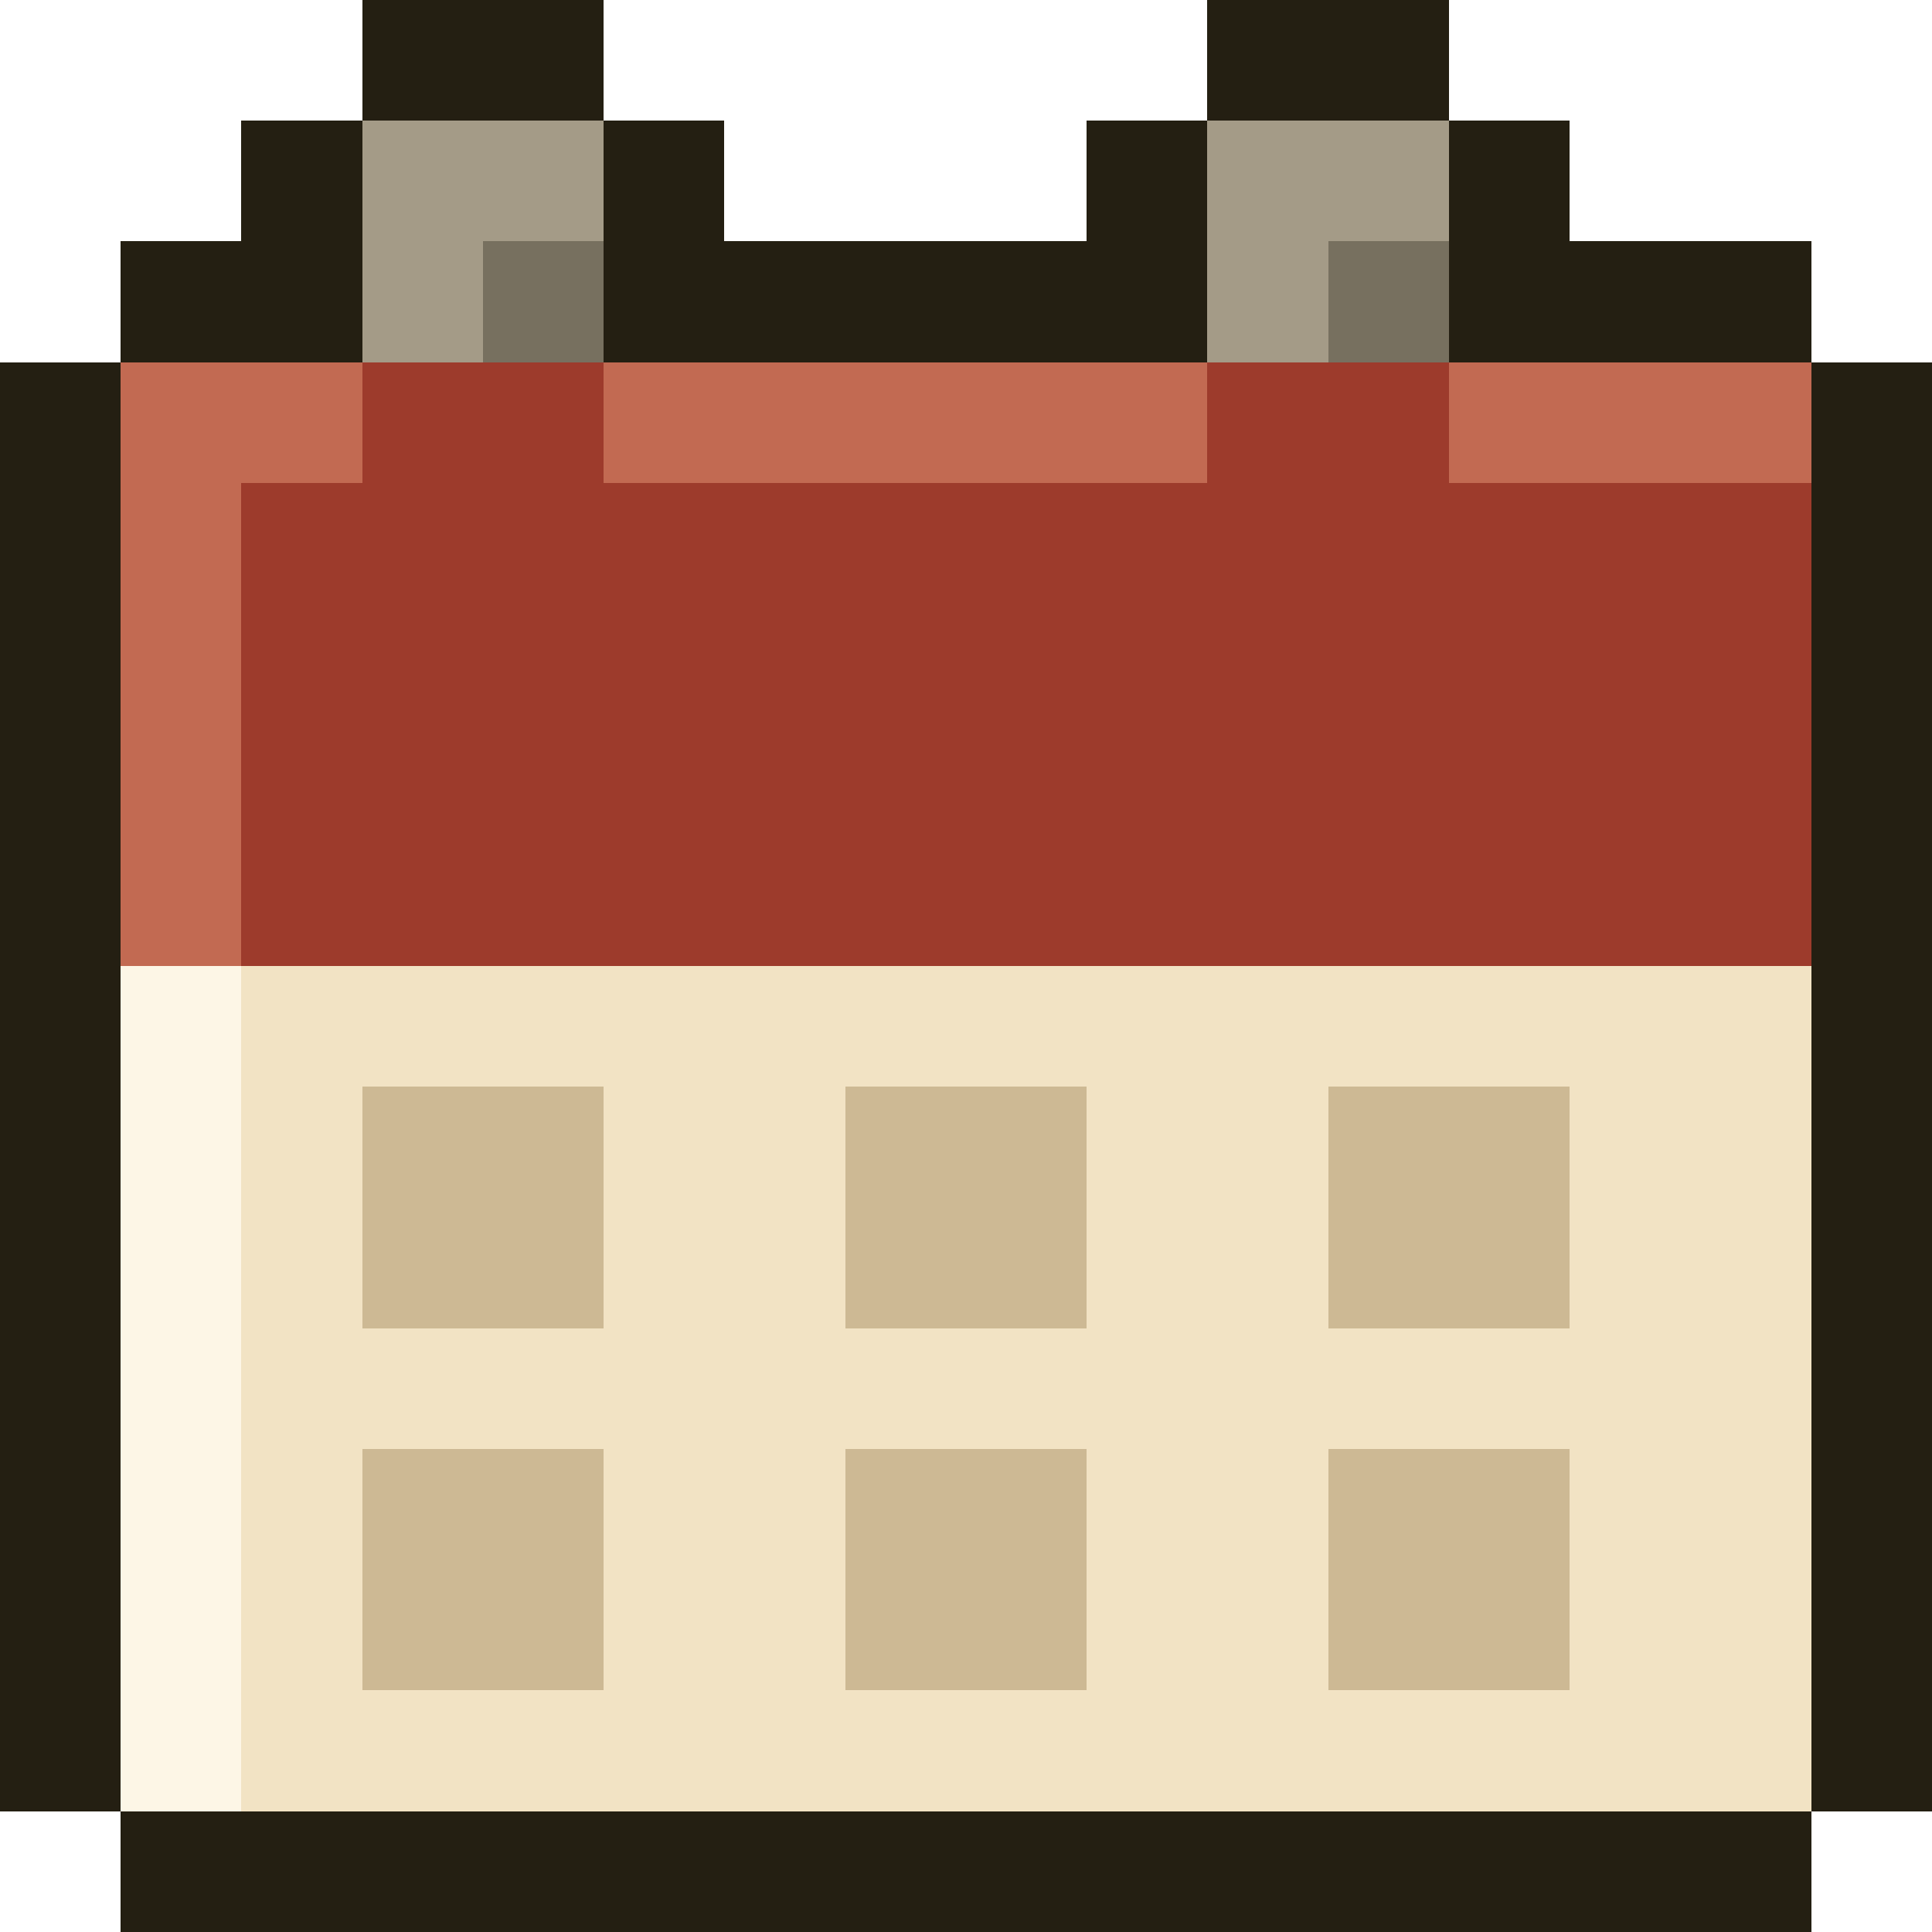
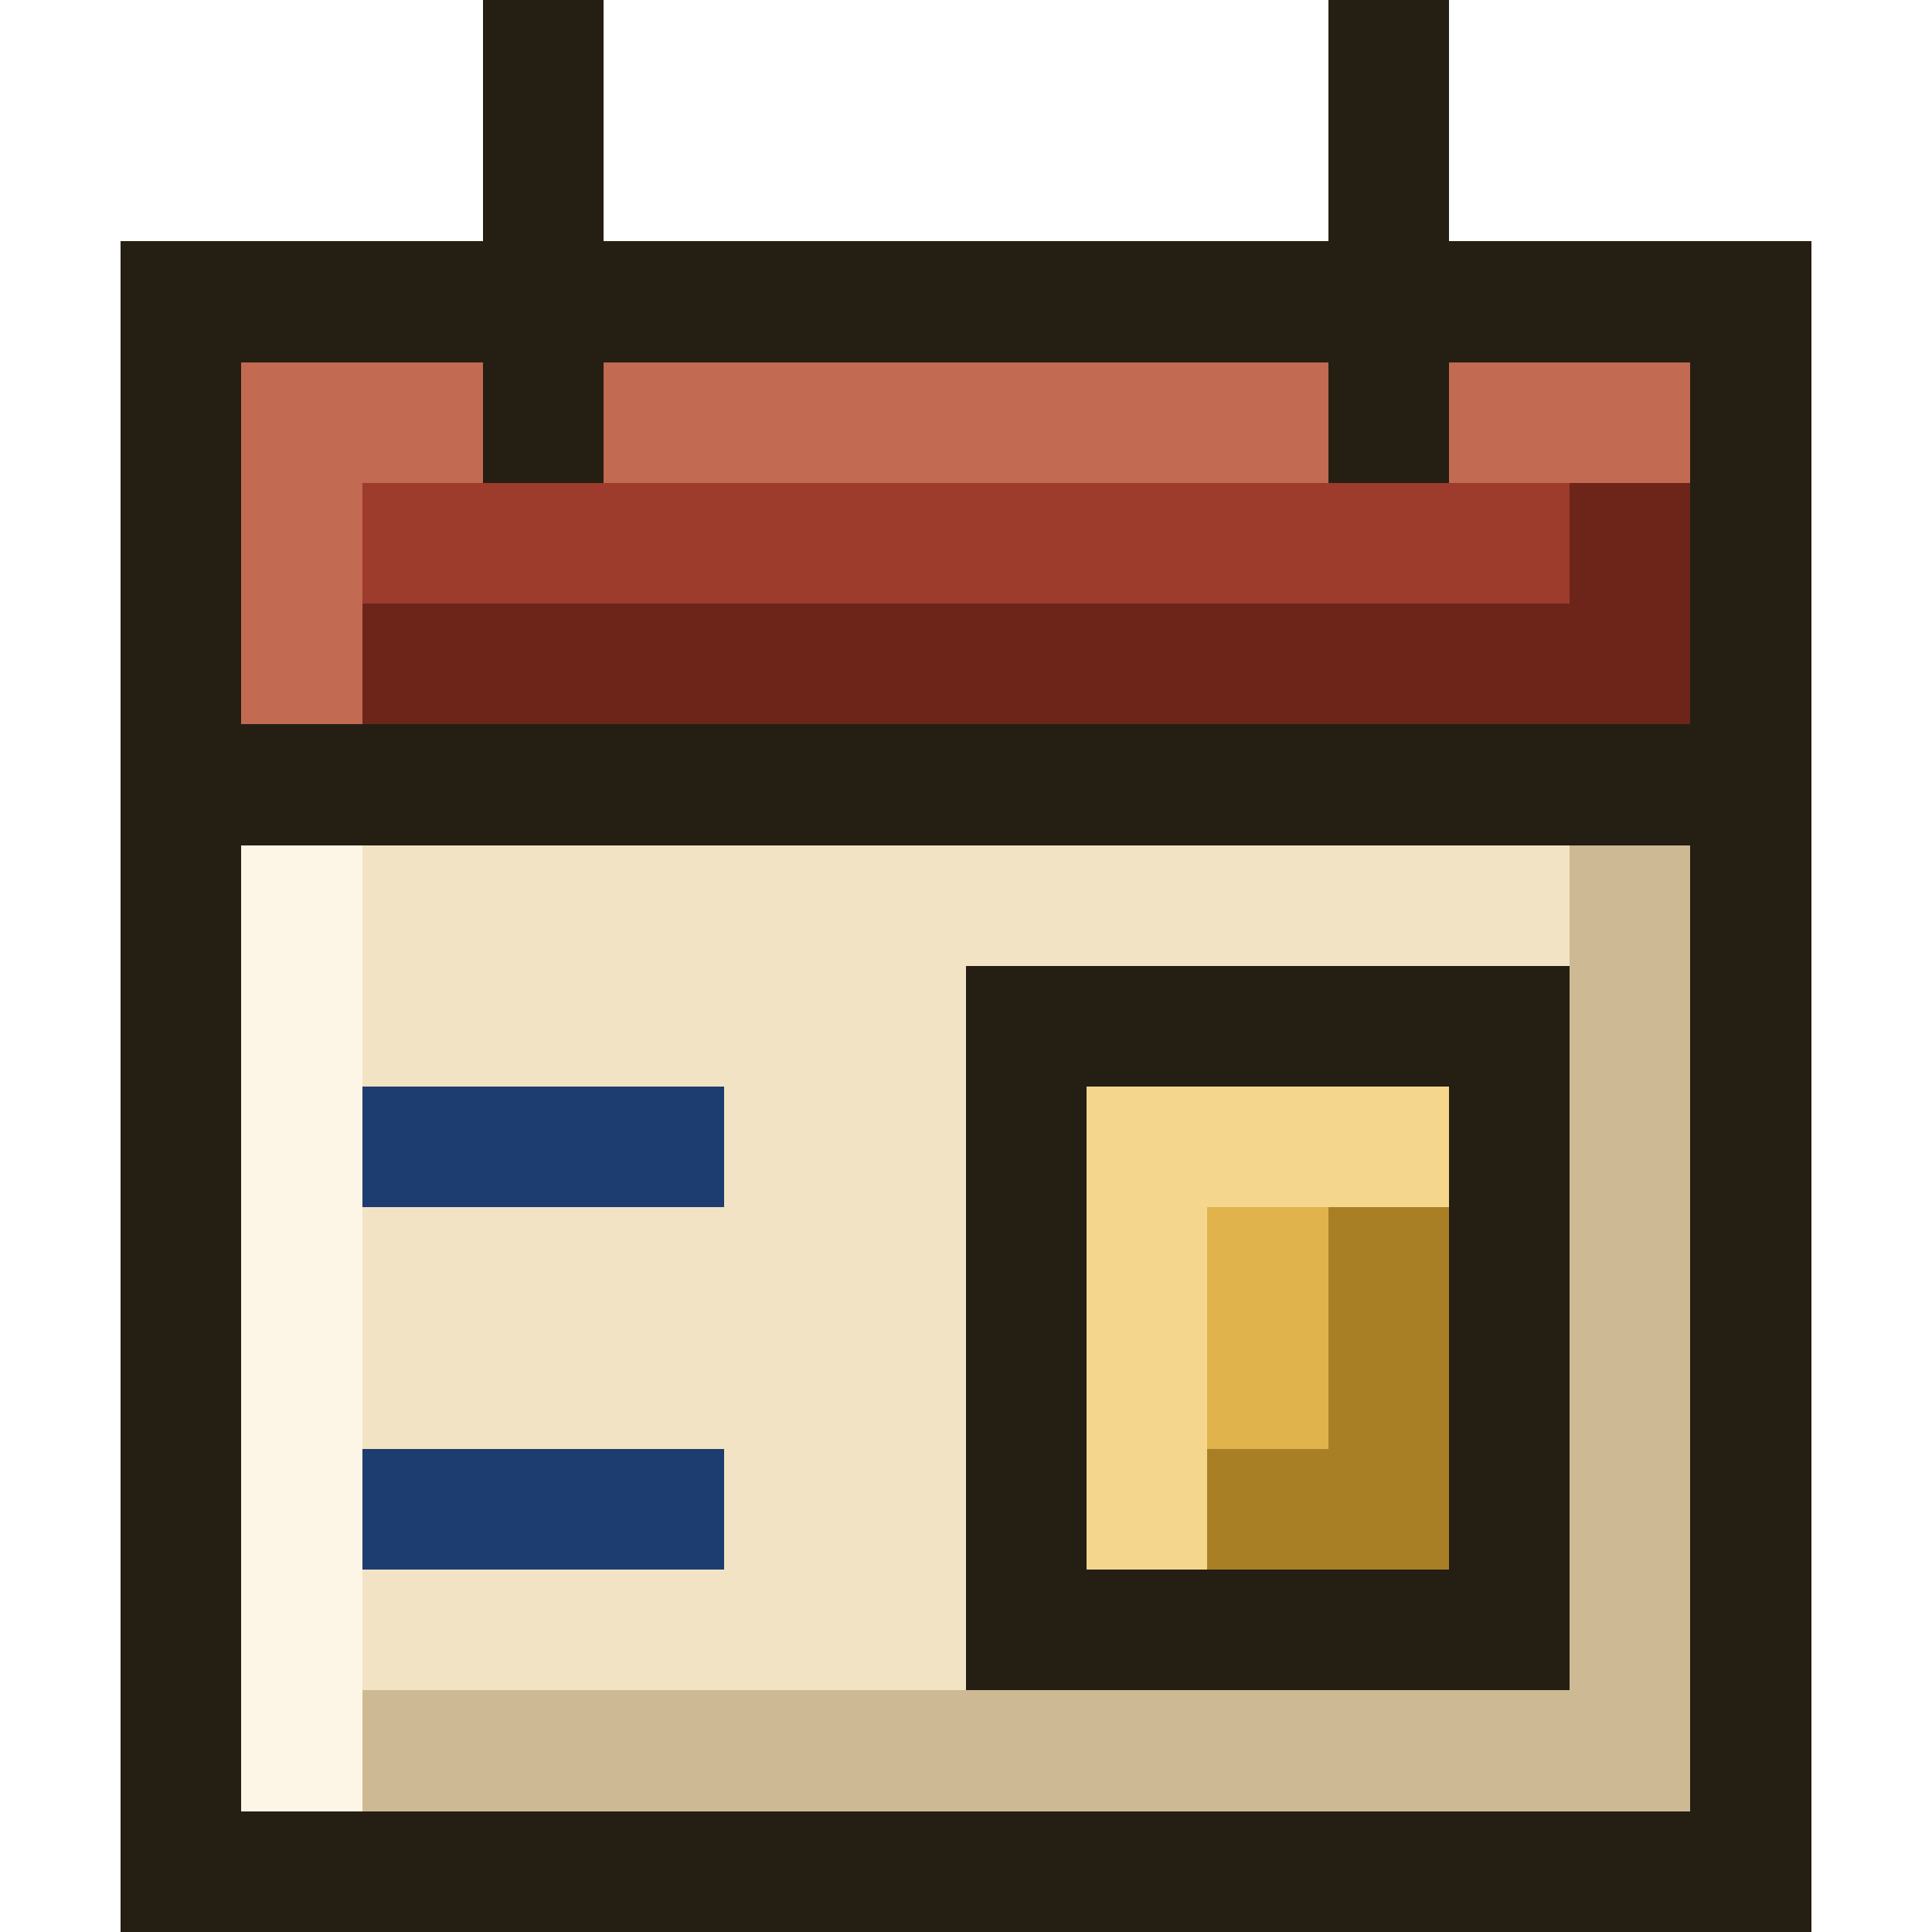
<svg xmlns="http://www.w3.org/2000/svg" viewBox="0 0 16 16" width="16" height="16" shape-rendering="crispEdges" role="img" aria-label="Calendar">
-   <path fill="#241f12" d="M3 0h2v1h-2zM10 0h2v1h-2zM2 1h1v1h-1zM5 1h1v1h-1zM9 1h1v1h-1zM12 1h1v1h-1zM1 2h2v1h-2zM5 2h5v1h-5zM12 2h3v1h-3zM0 3h1v1h-1zM15 3h1v1h-1zM0 4h1v1h-1zM15 4h1v1h-1zM0 5h1v1h-1zM15 5h1v1h-1zM0 6h1v1h-1zM15 6h1v1h-1zM0 7h1v1h-1zM15 7h1v1h-1zM0 8h1v1h-1zM15 8h1v1h-1zM0 9h1v1h-1zM15 9h1v1h-1zM0 10h1v1h-1zM15 10h1v1h-1zM0 11h1v1h-1zM15 11h1v1h-1zM0 12h1v1h-1zM15 12h1v1h-1zM0 13h1v1h-1zM15 13h1v1h-1zM0 14h1v1h-1zM15 14h1v1h-1zM1 15h14v1h-14z" />
-   <path fill="#77705f" d="M4 2h1v1h-1zM11 2h1v1h-1z" />
-   <path fill="#9d3b2c" d="M3 3h2v1h-2zM10 3h2v1h-2zM2 4h13v1h-13zM2 5h13v1h-13zM2 6h13v1h-13zM2 7h13v1h-13z" />
-   <path fill="#a49b87" d="M3 1h2v1h-2zM10 1h2v1h-2zM3 2h1v1h-1zM10 2h1v1h-1z" />
-   <path fill="#c26a52" d="M1 3h2v1h-2zM5 3h5v1h-5zM12 3h3v1h-3zM1 4h1v1h-1zM1 5h1v1h-1zM1 6h1v1h-1zM1 7h1v1h-1z" />
-   <path fill="#cdb994" d="M3 9h2v1h-2zM7 9h2v1h-2zM11 9h2v1h-2zM3 10h2v1h-2zM7 10h2v1h-2zM11 10h2v1h-2zM3 12h2v1h-2zM7 12h2v1h-2zM11 12h2v1h-2zM3 13h2v1h-2zM7 13h2v1h-2zM11 13h2v1h-2z" />
-   <path fill="#f2e3c4" d="M2 8h13v1h-13zM2 9h1v1h-1zM5 9h2v1h-2zM9 9h2v1h-2zM13 9h2v1h-2zM2 10h1v1h-1zM5 10h2v1h-2zM9 10h2v1h-2zM13 10h2v1h-2zM2 11h13v1h-13zM2 12h1v1h-1zM5 12h2v1h-2zM9 12h2v1h-2zM13 12h2v1h-2zM2 13h1v1h-1zM5 13h2v1h-2zM9 13h2v1h-2zM13 13h2v1h-2zM2 14h13v1h-13z" />
-   <path fill="#fdf6e6" d="M1 8h1v1h-1zM1 9h1v1h-1zM1 10h1v1h-1zM1 11h1v1h-1zM1 12h1v1h-1zM1 13h1v1h-1zM1 14h1v1h-1z" />
+   <path fill="#241f12" d="M4 0h1v1h-1zM11 0h1v1h-1zM4 1h1v1h-1zM11 1h1v1h-1zM1 2h14v1h-14zM1 3h1v1h-1zM4 3h1v1h-1zM11 3h1v1h-1zM14 3h1v1h-1zM1 4h1v1h-1zM14 4h1v1h-1zM1 5h1v1h-1zM14 5h1v1h-1zM1 6h14v1h-14zM1 7h1v1h-1zM14 7h1v1h-1zM1 8h1v1h-1zM8 8h5v1h-5zM14 8h1v1h-1zM1 9h1v1h-1zM8 9h1v1h-1zM12 9h1v1h-1zM14 9h1v1h-1zM1 10h1v1h-1zM8 10h1v1h-1zM12 10h1v1h-1zM14 10h1v1h-1zM1 11h1v1h-1zM8 11h1v1h-1zM12 11h1v1h-1zM14 11h1v1h-1zM1 12h1v1h-1zM8 12h1v1h-1zM12 12h1v1h-1zM14 12h1v1h-1zM1 13h1v1h-1zM8 13h5v1h-5zM14 13h1v1h-1zM1 14h1v1h-1zM14 14h1v1h-1zM1 15h14v1h-14z" />
+   <path fill="#c26a52" d="M2 3h2v1h-2zM5 3h6v1h-6zM12 3h2v1h-2zM2 4h1v1h-1zM2 5h1v1h-1z" />
+   <path fill="#9d3b2c" d="M3 4h10v1h-10z" />
+   <path fill="#6d2519" d="M13 4h1v1h-1zM3 5h11v1h-11z" />
+   <path fill="#fdf6e6" d="M2 7h1v1h-1zM2 8h1v1h-1zM2 9h1v1h-1zM2 10h1v1h-1zM2 11h1v1h-1zM2 12h1v1h-1zM2 13h1v1h-1zM2 14h1v1h-1z" />
+   <path fill="#f2e3c4" d="M3 7h10v1h-10zM3 8h5v1h-5zM6 9h2v1h-2zM3 10h5v1h-5zM3 11h5v1h-5zM6 12h2v1h-2zM3 13h5v1h-5z" />
+   <path fill="#cdb994" d="M13 7h1v1h-1zM13 8h1v1h-1zM13 9h1v1h-1zM13 10h1v1h-1zM13 11h1v1h-1zM13 12h1v1h-1zM13 13h1v1h-1zM3 14h11v1h-11z" />
+   <path fill="#1d3d70" d="M3 9h3v1h-3zM3 12h3v1h-3z" />
+   <path fill="#f4d78d" d="M9 9h3v1h-3zM9 10h1v1h-1zM9 11h1v1h-1zM9 12h1v1h-1z" />
+   <path fill="#e0b34c" d="M10 10h1v1h-1zM10 11h1v1h-1z" />
+   <path fill="#a97f26" d="M11 10h1v1h-1zM11 11h1v1h-1zM10 12h2v1h-2z" />
</svg>
